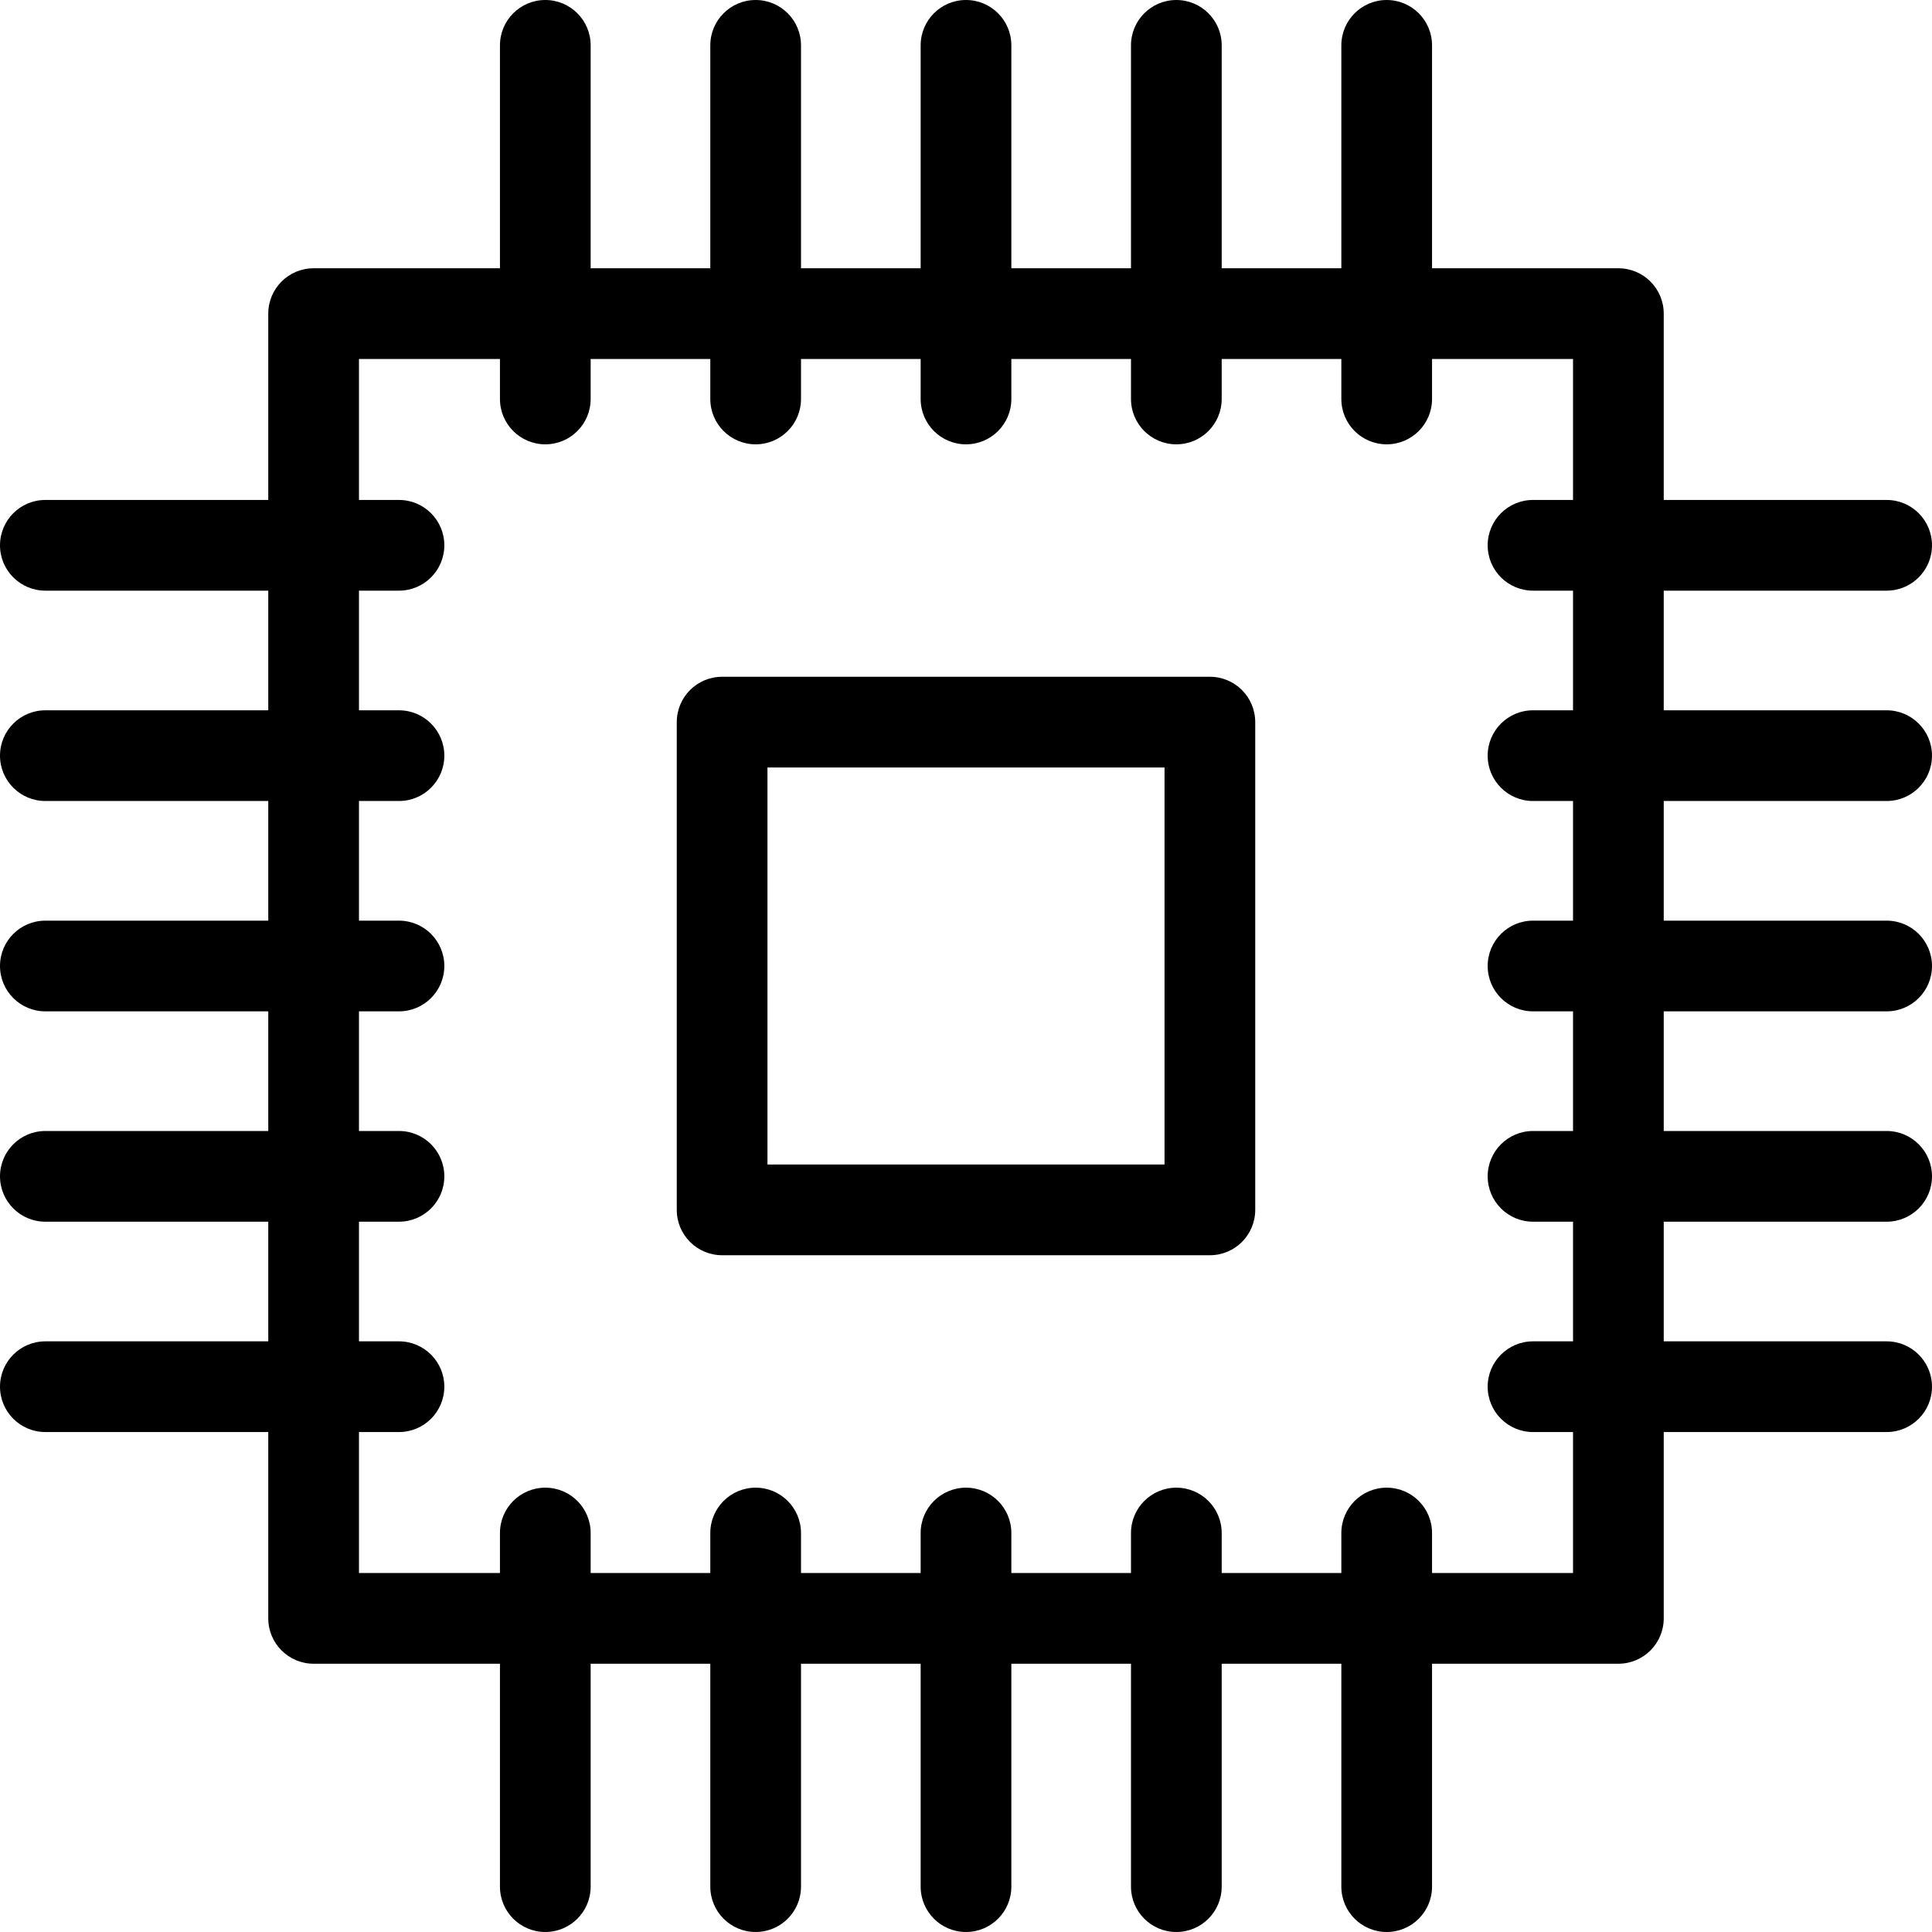
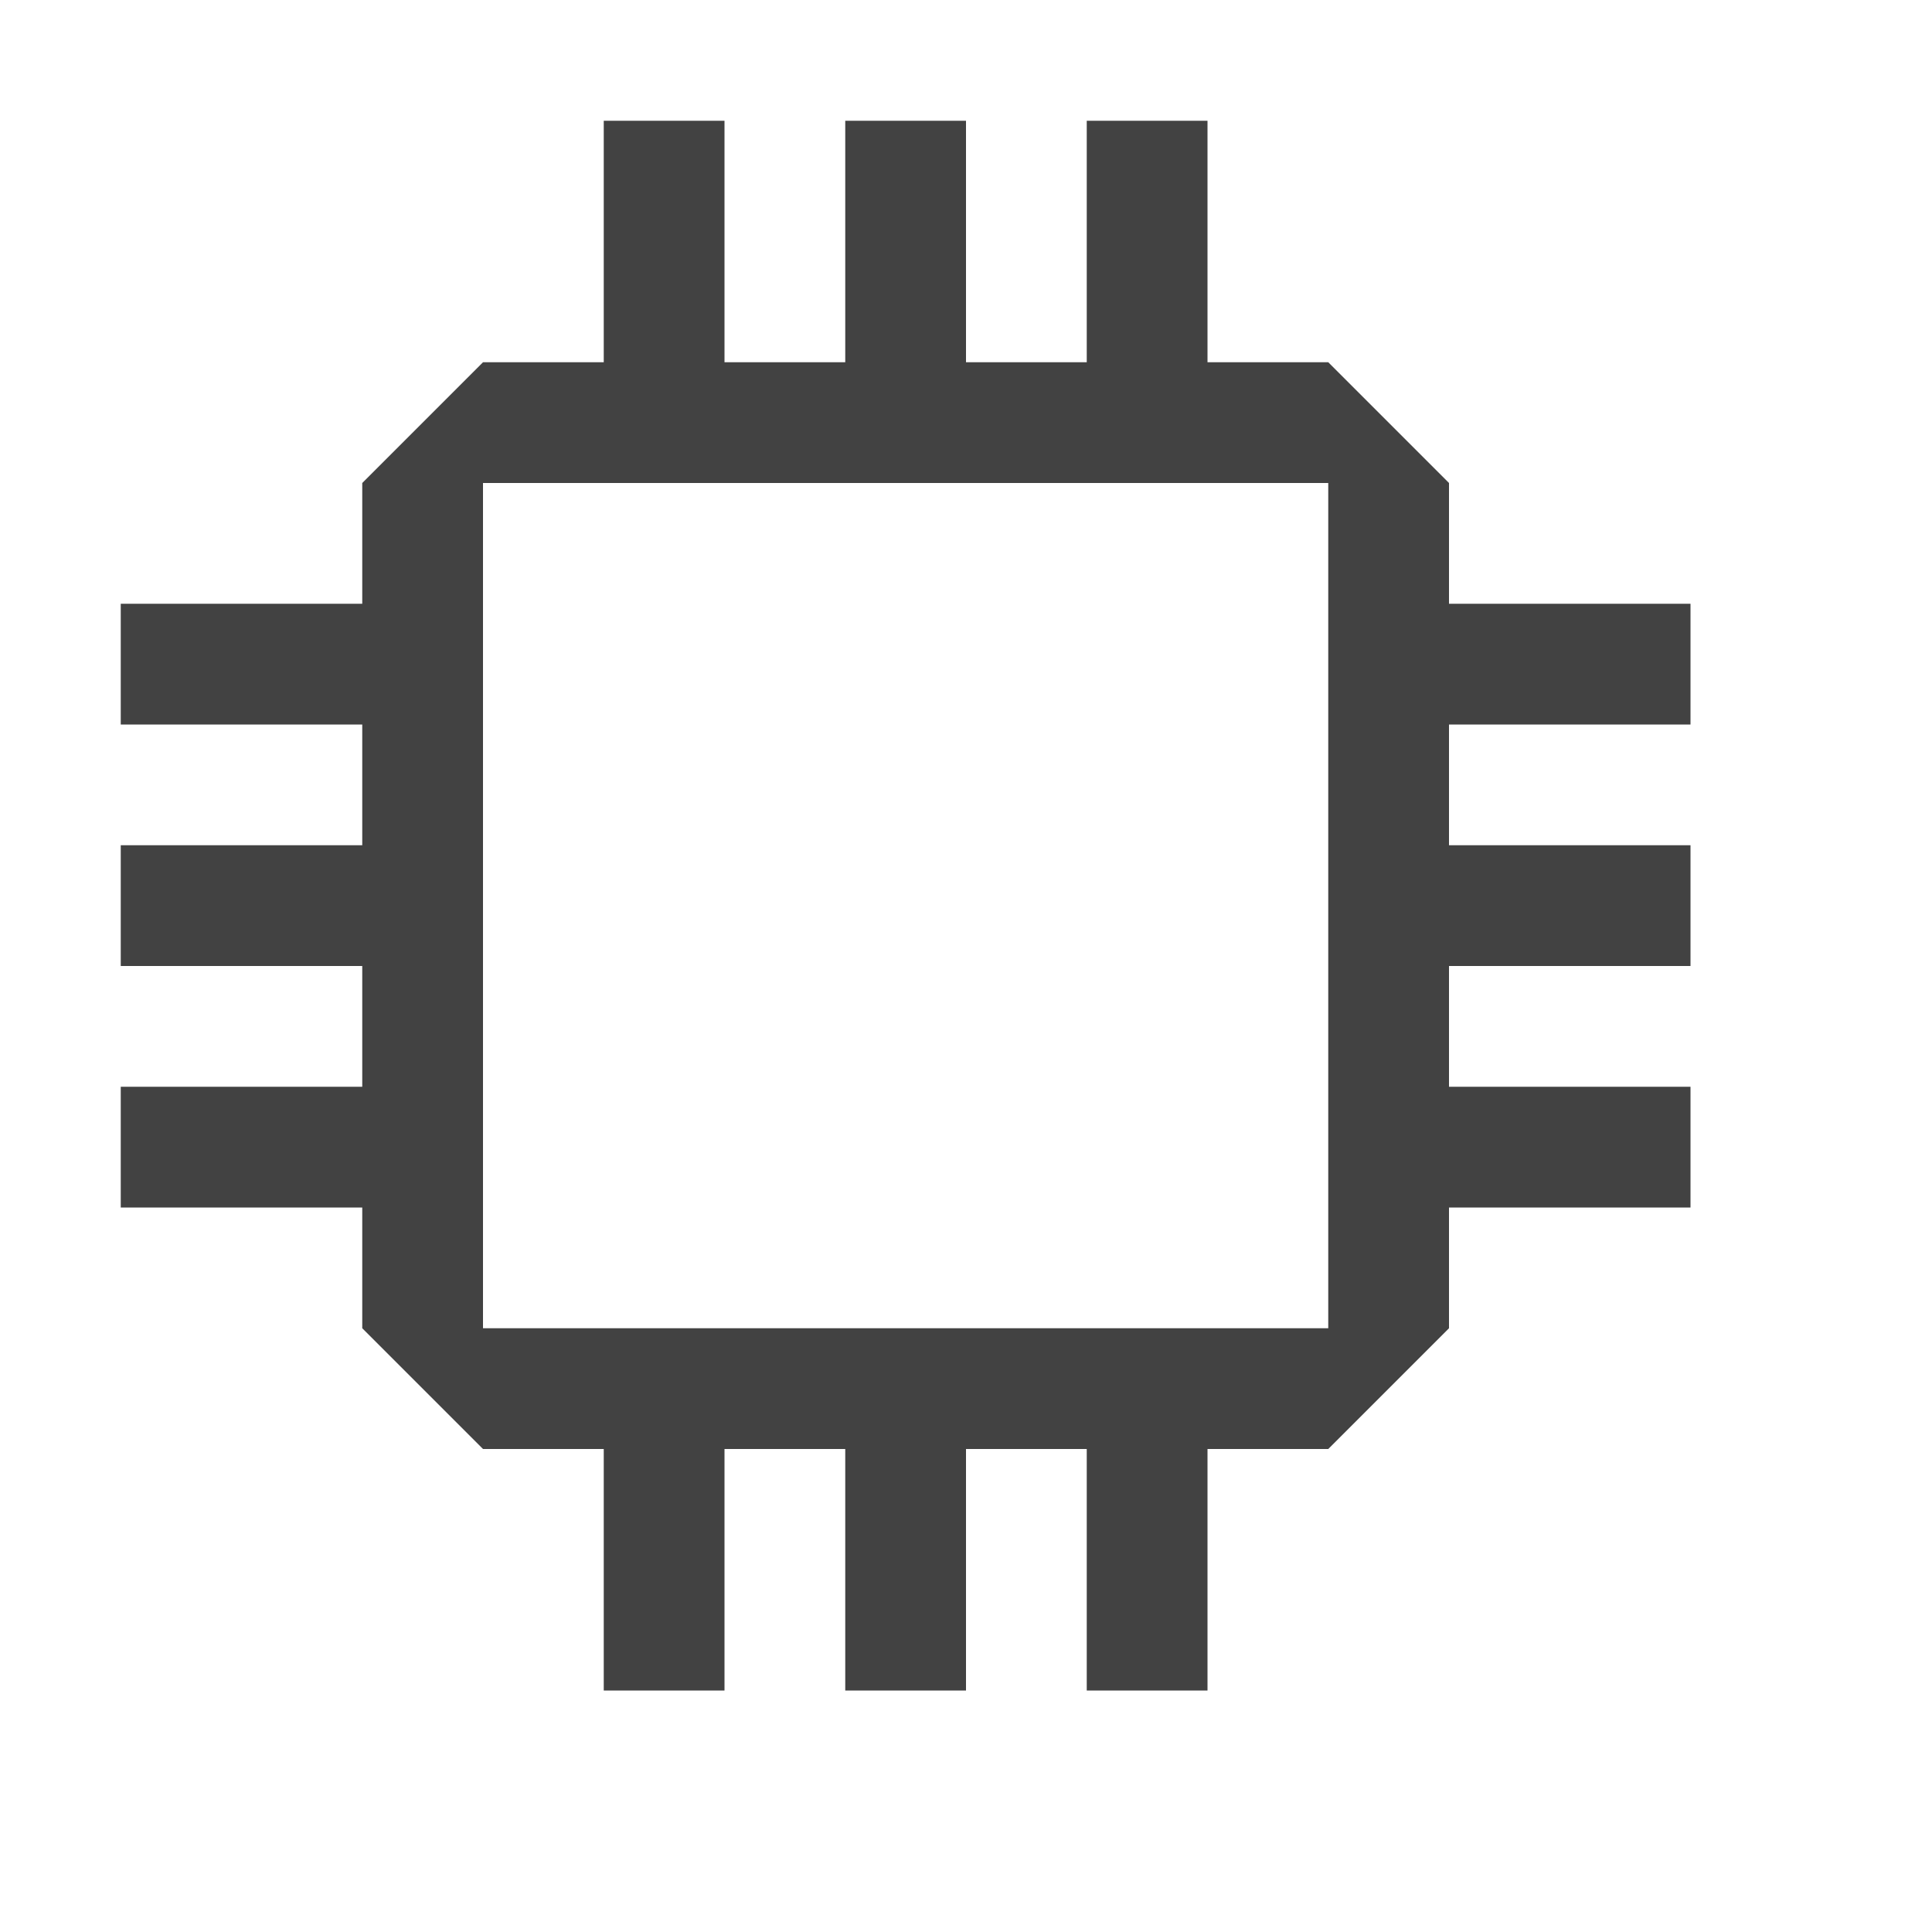
- <svg xmlns="http://www.w3.org/2000/svg" fill="#000000" height="16" width="16" version="1.1" viewBox="0 0 426 426" enable-background="new 0 0 426 426">
-   <g>
-     <path d="M416,176.619c5.523,0,10-4.477,10-10s-4.477-10-10-10h-49.152v-26.381H416c5.523,0,10-4.477,10-10s-4.477-10-10-10h-49.152   V69.152c0-5.523-4.477-10-10-10h-41.086V10c0-5.523-4.477-10-10-10s-10,4.477-10,10v49.152H269.38V10c0-5.523-4.477-10-10-10   s-10,4.477-10,10v49.152H223V10c0-5.523-4.477-10-10-10s-10,4.477-10,10v49.152h-26.381V10c0-5.523-4.477-10-10-10s-10,4.477-10,10   v49.152h-26.381V10c0-5.523-4.477-10-10-10s-10,4.477-10,10v49.152H69.152c-5.523,0-10,4.477-10,10v41.086H10   c-5.523,0-10,4.477-10,10s4.477,10,10,10h49.152v26.381H10c-5.523,0-10,4.477-10,10s4.477,10,10,10h49.152V203H10   c-5.523,0-10,4.477-10,10s4.477,10,10,10h49.152v26.381H10c-5.523,0-10,4.477-10,10s4.477,10,10,10h49.152v26.381H10   c-5.523,0-10,4.477-10,10s4.477,10,10,10h49.152v41.086c0,5.523,4.477,10,10,10h41.086V416c0,5.523,4.477,10,10,10s10-4.477,10-10   v-49.152h26.381V416c0,5.523,4.477,10,10,10s10-4.477,10-10v-49.152H203V416c0,5.523,4.477,10,10,10s10-4.477,10-10v-49.152h26.38   V416c0,5.523,4.477,10,10,10s10-4.477,10-10v-49.152h26.381V416c0,5.523,4.477,10,10,10s10-4.477,10-10v-49.152h41.086   c5.523,0,10-4.477,10-10v-41.086H416c5.523,0,10-4.477,10-10s-4.477-10-10-10h-49.152v-26.381H416c5.523,0,10-4.477,10-10   s-4.477-10-10-10h-49.152V223H416c5.523,0,10-4.477,10-10s-4.477-10-10-10h-49.152v-26.381H416z M346.848,203h-8.821   c-5.523,0-10,4.477-10,10s4.477,10,10,10h8.821v26.381h-8.821c-5.523,0-10,4.477-10,10s4.477,10,10,10h8.821v26.381h-8.821   c-5.523,0-10,4.477-10,10s4.477,10,10,10h8.821v31.086h-31.086v-8.821c0-5.523-4.477-10-10-10s-10,4.477-10,10v8.821H269.38v-8.821   c0-5.523-4.477-10-10-10s-10,4.477-10,10v8.821H223v-8.821c0-5.523-4.477-10-10-10s-10,4.477-10,10v8.821h-26.381v-8.821   c0-5.523-4.477-10-10-10s-10,4.477-10,10v8.821h-26.381v-8.821c0-5.523-4.477-10-10-10s-10,4.477-10,10v8.821H79.152v-31.086h8.821   c5.523,0,10-4.477,10-10s-4.477-10-10-10h-8.821v-26.381h8.821c5.523,0,10-4.477,10-10s-4.477-10-10-10h-8.821V223h8.821   c5.523,0,10-4.477,10-10s-4.477-10-10-10h-8.821v-26.381h8.821c5.523,0,10-4.477,10-10s-4.477-10-10-10h-8.821v-26.381h8.821   c5.523,0,10-4.477,10-10s-4.477-10-10-10h-8.821V79.152h31.086v8.821c0,5.523,4.477,10,10,10s10-4.477,10-10v-8.821h26.381v8.821   c0,5.523,4.477,10,10,10s10-4.477,10-10v-8.821H203v8.821c0,5.523,4.477,10,10,10s10-4.477,10-10v-8.821h26.38v8.821   c0,5.523,4.477,10,10,10s10-4.477,10-10v-8.821h26.381v8.821c0,5.523,4.477,10,10,10s10-4.477,10-10v-8.821h31.086v31.086h-8.821   c-5.523,0-10,4.477-10,10s4.477,10,10,10h8.821v26.381h-8.821c-5.523,0-10,4.477-10,10s4.477,10,10,10h8.821V203z" />
-     <path d="m266.774,149.225h-107.549c-5.523,0-10,4.477-10,10v107.55c0,5.523 4.477,10 10,10h107.549c5.523,0 10-4.477 10-10v-107.55c0-5.523-4.477-10-10-10zm-10,107.55h-87.549v-87.55h87.549v87.55z" />
-   </g>
+ <svg xmlns="http://www.w3.org/2000/svg" width="16" height="16" viewBox="0 0 16 16" fill="#424242">
+   <path fill-rule="evenodd" clip-rule="evenodd" d="M5 1H6V3H7V1H8V3H9V1H10V3H11L12 4V5L14 5V6H12V7L14 7V8H12V9L14 9V10H12V11L11 12H10V14H9V12H8V14H7V12H6V14H5V12H4L3 11L3 10H1V9L3 9L3 8H1V7L3 7L3 6H1V5L3 5L3 4L4 3H5L5 1ZM4 11H11V4L4 4L4 11Z" />
</svg>
